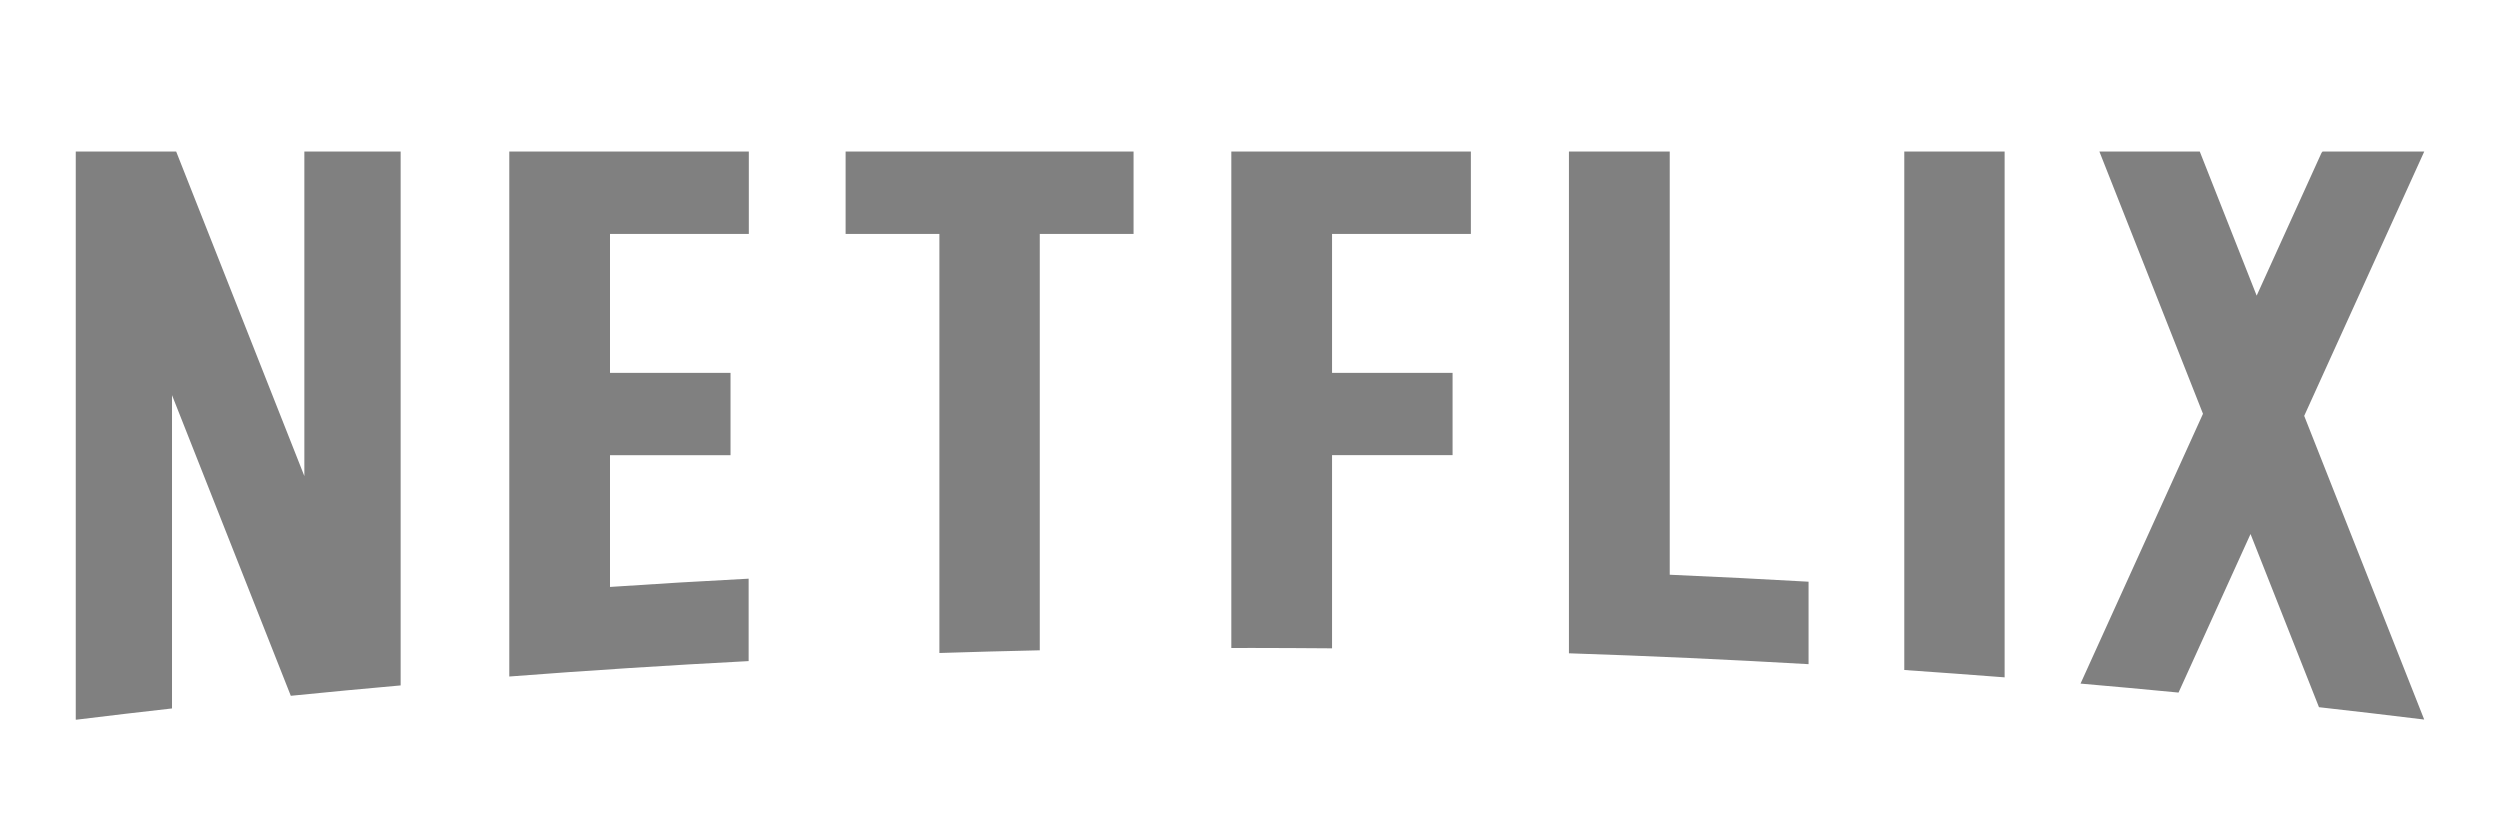
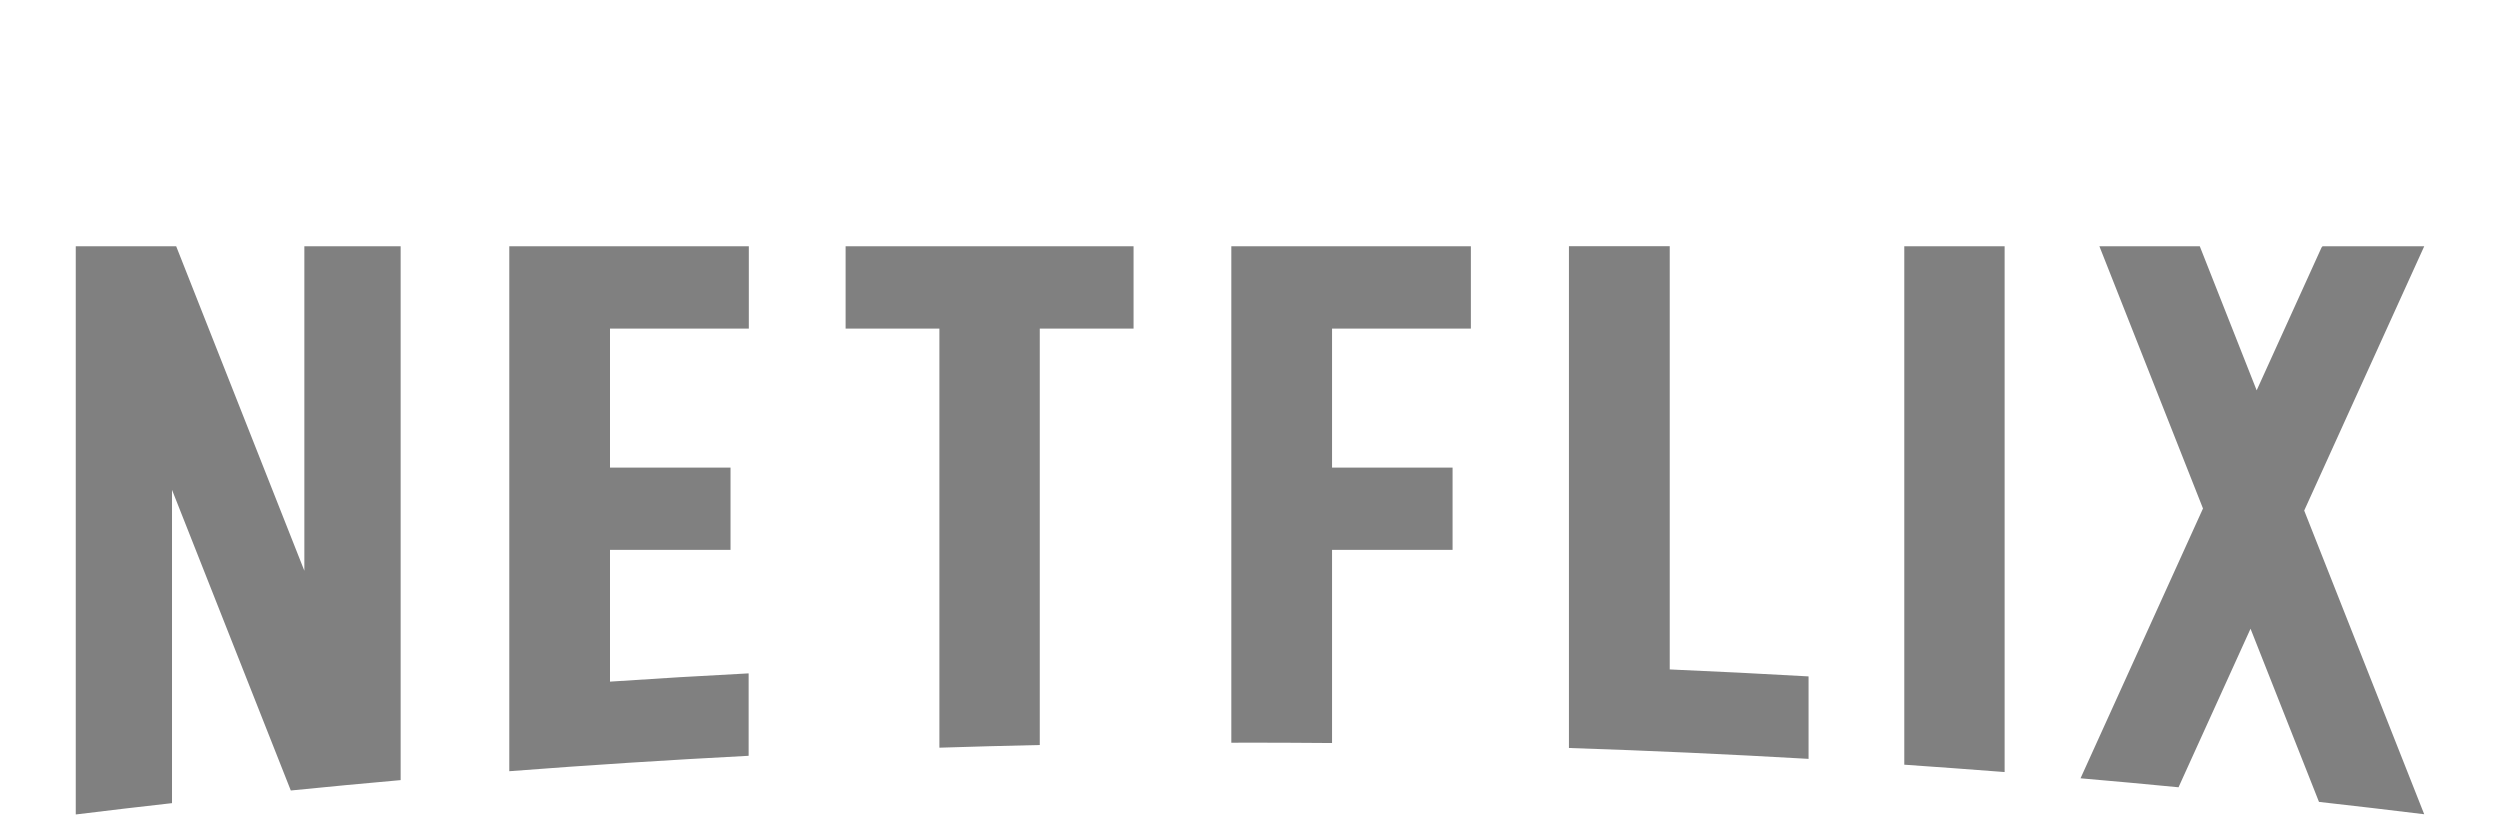
<svg xmlns="http://www.w3.org/2000/svg" width="66px" height="22px" viewBox="0 0 66 22" version="1.1">
-   <path fill="gray" transform="translate(2, 4)" d="M52.926,14.047 C53.789,14.121 54.652,14.201 55.513,14.284 L57.414,10.098 L59.221,14.67 C60.148,14.774 61.075,14.883 61.999,14.996 L58.831,6.979 L62,0.001 L59.316,0.001 L59.288,0.035 L57.576,3.805 L56.074,0.001 L53.424,0.001 L56.159,6.924 L52.926,14.047 L52.926,14.047 Z M50.922,13.883 L50.922,0.001 L48.273,0.001 L48.273,13.688 C49.157,13.749 50.04,13.814 50.922,13.882 M42.081,11.173 L42.081,0 L39.42,0 L39.42,13.247 C41.537,13.316 43.645,13.413 45.746,13.534 L45.746,11.357 C44.526,11.287 43.305,11.226 42.081,11.173 M31.024,13.106 C31.739,13.106 32.453,13.111 33.166,13.116 L33.166,8.016 L36.348,8.016 L36.348,5.844 L33.166,5.844 L33.166,2.175 L36.831,2.175 L36.831,0.001 L30.507,0.001 L30.507,13.108 C30.679,13.108 30.851,13.106 31.024,13.106 M22.8,13.239 C23.682,13.211 24.565,13.187 25.45,13.168 L25.45,2.175 L27.926,2.175 L27.926,0.001 L20.324,0.001 L20.324,2.175 L22.8,2.175 L22.8,13.239 L22.8,13.239 Z M17.769,2.175 L17.769,0.001 L11.445,0.001 L11.445,13.86 C13.549,13.698 15.656,13.563 17.764,13.453 L17.764,11.277 C16.542,11.34 15.321,11.413 14.104,11.495 L14.104,8.017 L17.286,8.017 L17.286,5.844 L14.104,5.844 L14.104,2.175 L17.769,2.175 Z M2.541,14.703 L2.541,6.432 L5.677,14.369 C6.642,14.272 7.608,14.181 8.577,14.095 L8.577,0.001 L6.035,0.001 L6.035,8.568 L2.651,0.001 L0,0.001 L0,15 L0.016,15 C0.856,14.896 1.698,14.798 2.541,14.703" />
+   <path fill="rgb(128, 128, 128)" transform="translate(2, 6.5)" d="M52.926,14.047 C53.789,14.121 54.652,14.201 55.513,14.284 L57.414,10.098 L59.221,14.67 C60.148,14.774 61.075,14.883 61.999,14.996 L58.831,6.979 L62,0.001 L59.316,0.001 L59.288,0.035 L57.576,3.805 L56.074,0.001 L53.424,0.001 L56.159,6.924 L52.926,14.047 L52.926,14.047 Z M50.922,13.883 L50.922,0.001 L48.273,0.001 L48.273,13.688 C49.157,13.749 50.04,13.814 50.922,13.882 M42.081,11.173 L42.081,0 L39.42,0 L39.42,13.247 C41.537,13.316 43.645,13.413 45.746,13.534 L45.746,11.357 C44.526,11.287 43.305,11.226 42.081,11.173 M31.024,13.106 C31.739,13.106 32.453,13.111 33.166,13.116 L33.166,8.016 L36.348,8.016 L36.348,5.844 L33.166,5.844 L33.166,2.175 L36.831,2.175 L36.831,0.001 L30.507,0.001 L30.507,13.108 C30.679,13.108 30.851,13.106 31.024,13.106 M22.8,13.239 C23.682,13.211 24.565,13.187 25.45,13.168 L25.45,2.175 L27.926,2.175 L27.926,0.001 L20.324,0.001 L20.324,2.175 L22.8,2.175 L22.8,13.239 L22.8,13.239 Z M17.769,2.175 L17.769,0.001 L11.445,0.001 L11.445,13.86 C13.549,13.698 15.656,13.563 17.764,13.453 L17.764,11.277 C16.542,11.34 15.321,11.413 14.104,11.495 L14.104,8.017 L17.286,8.017 L17.286,5.844 L14.104,5.844 L14.104,2.175 L17.769,2.175 Z M2.541,14.703 L2.541,6.432 L5.677,14.369 C6.642,14.272 7.608,14.181 8.577,14.095 L8.577,0.001 L6.035,0.001 L6.035,8.568 L2.651,0.001 L0,0.001 L0,15 L0.016,15 C0.856,14.896 1.698,14.798 2.541,14.703" />
</svg>
